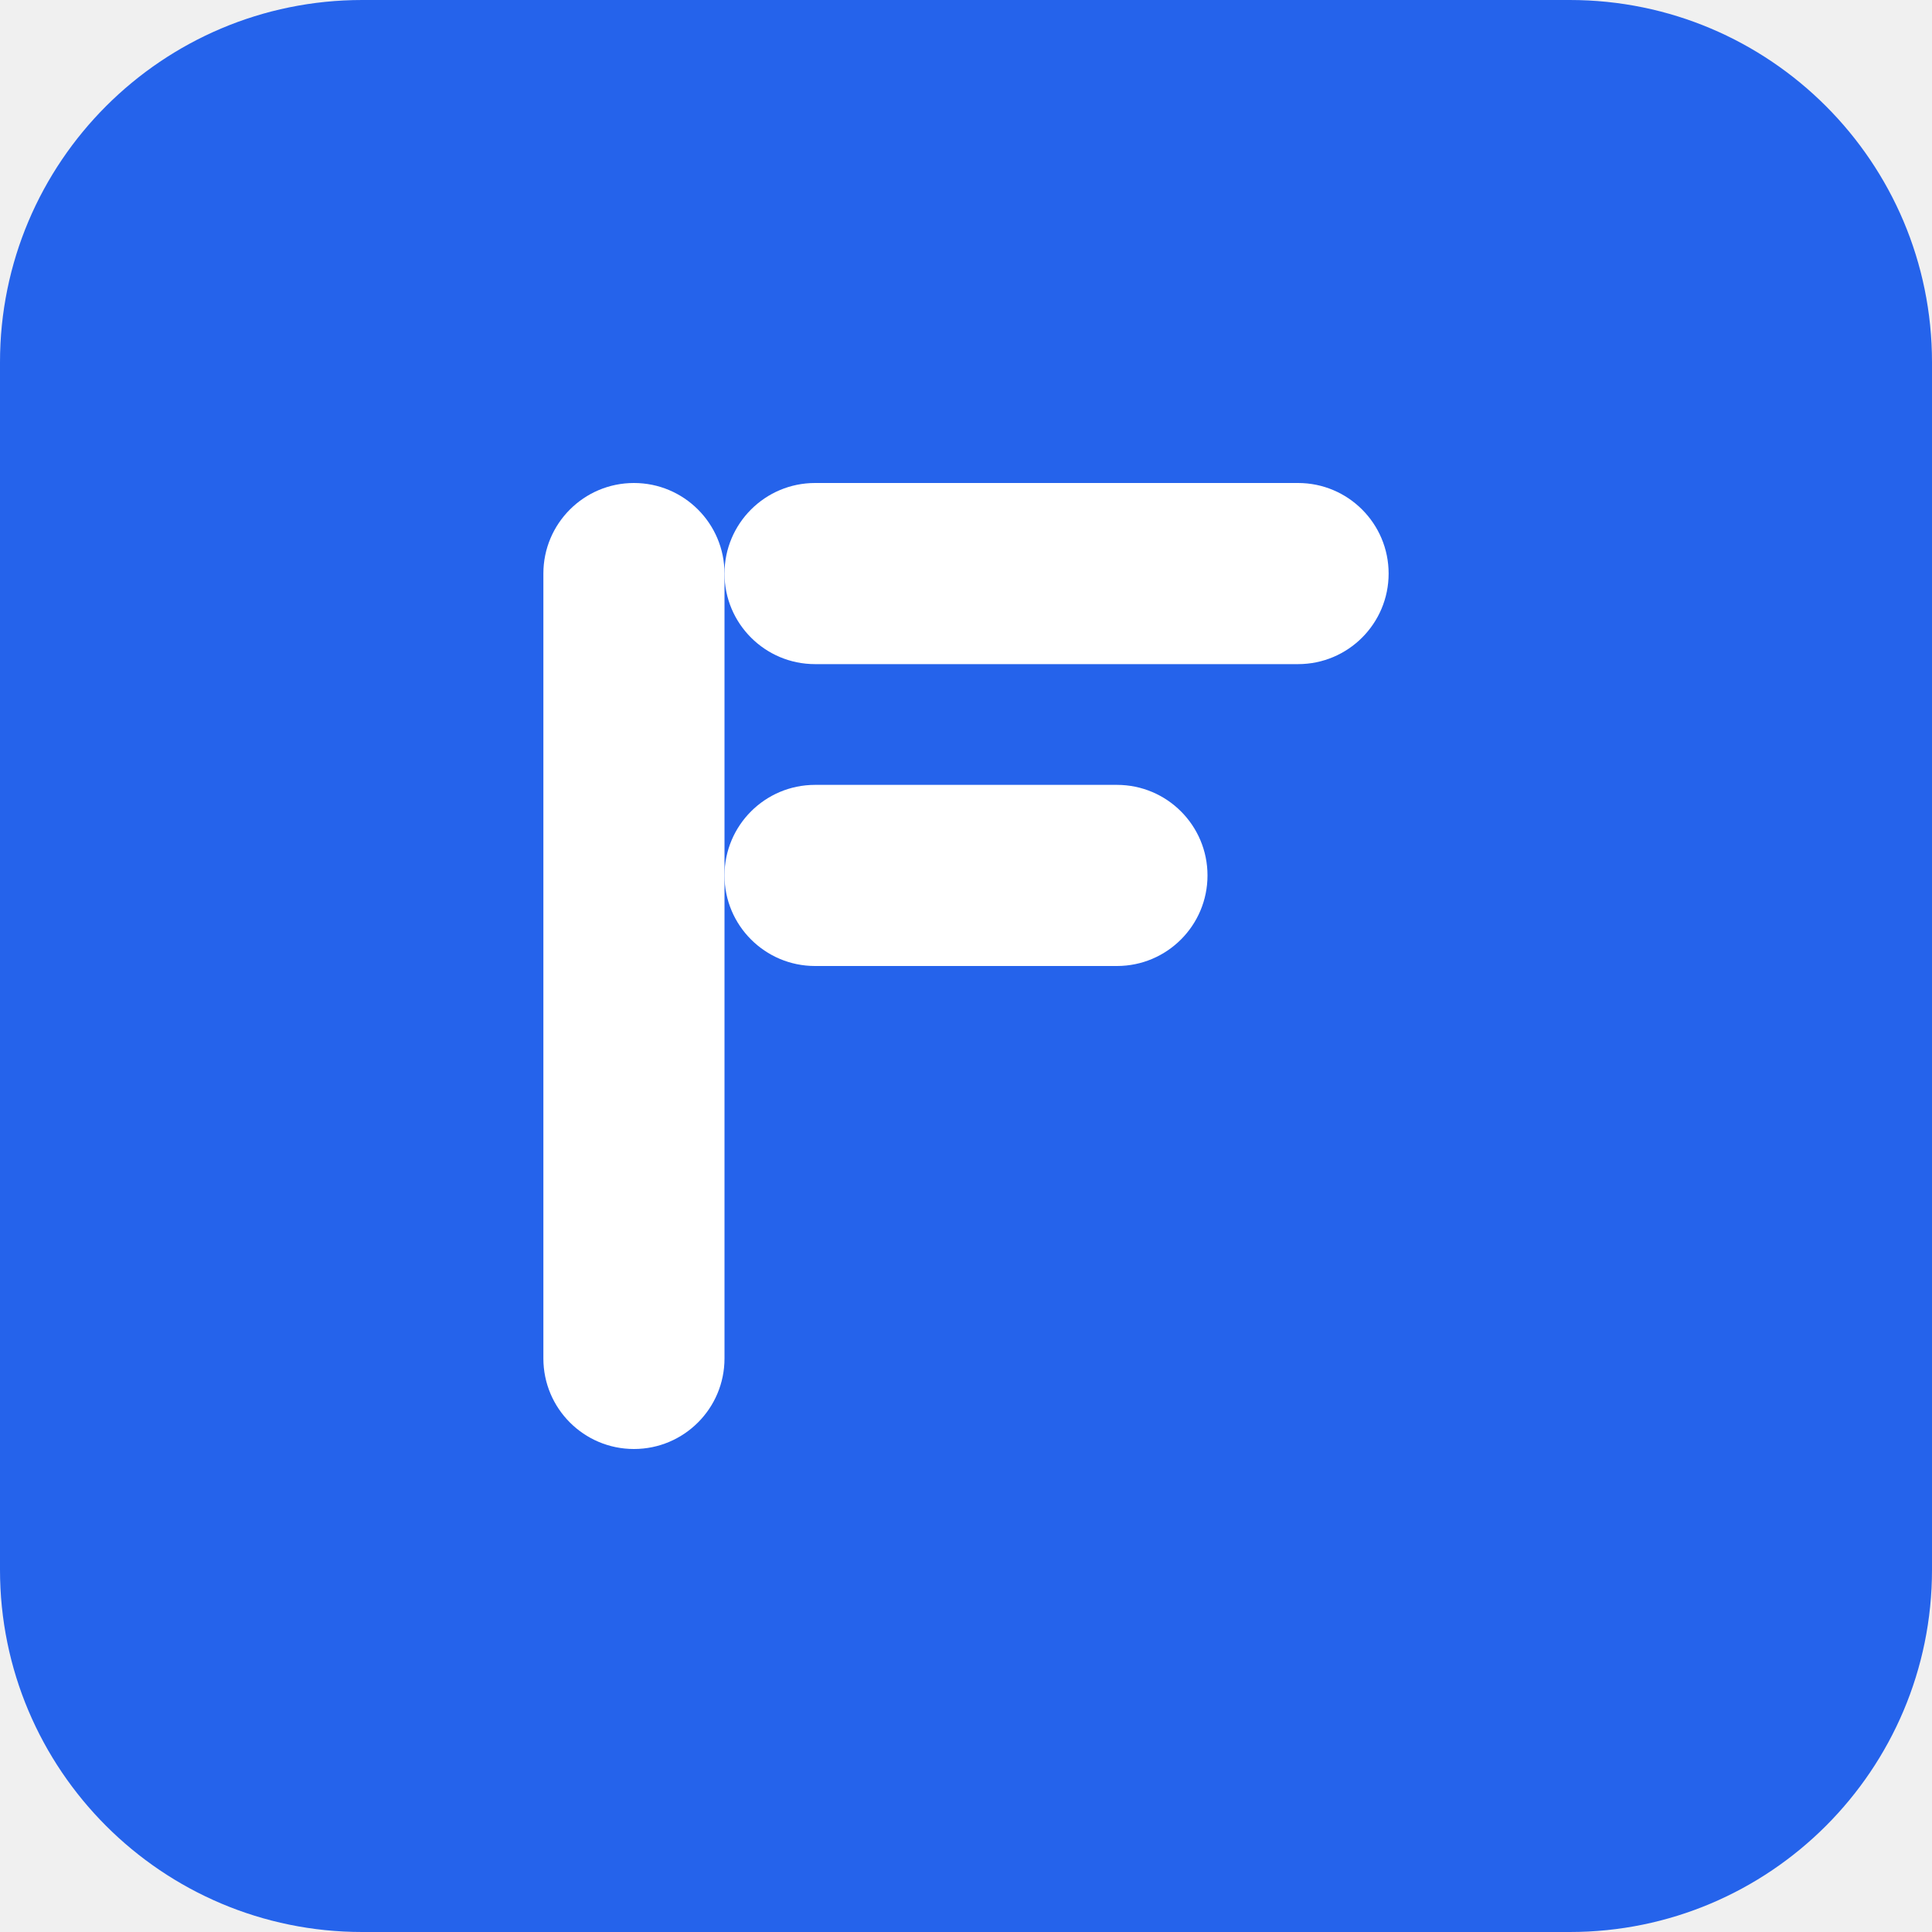
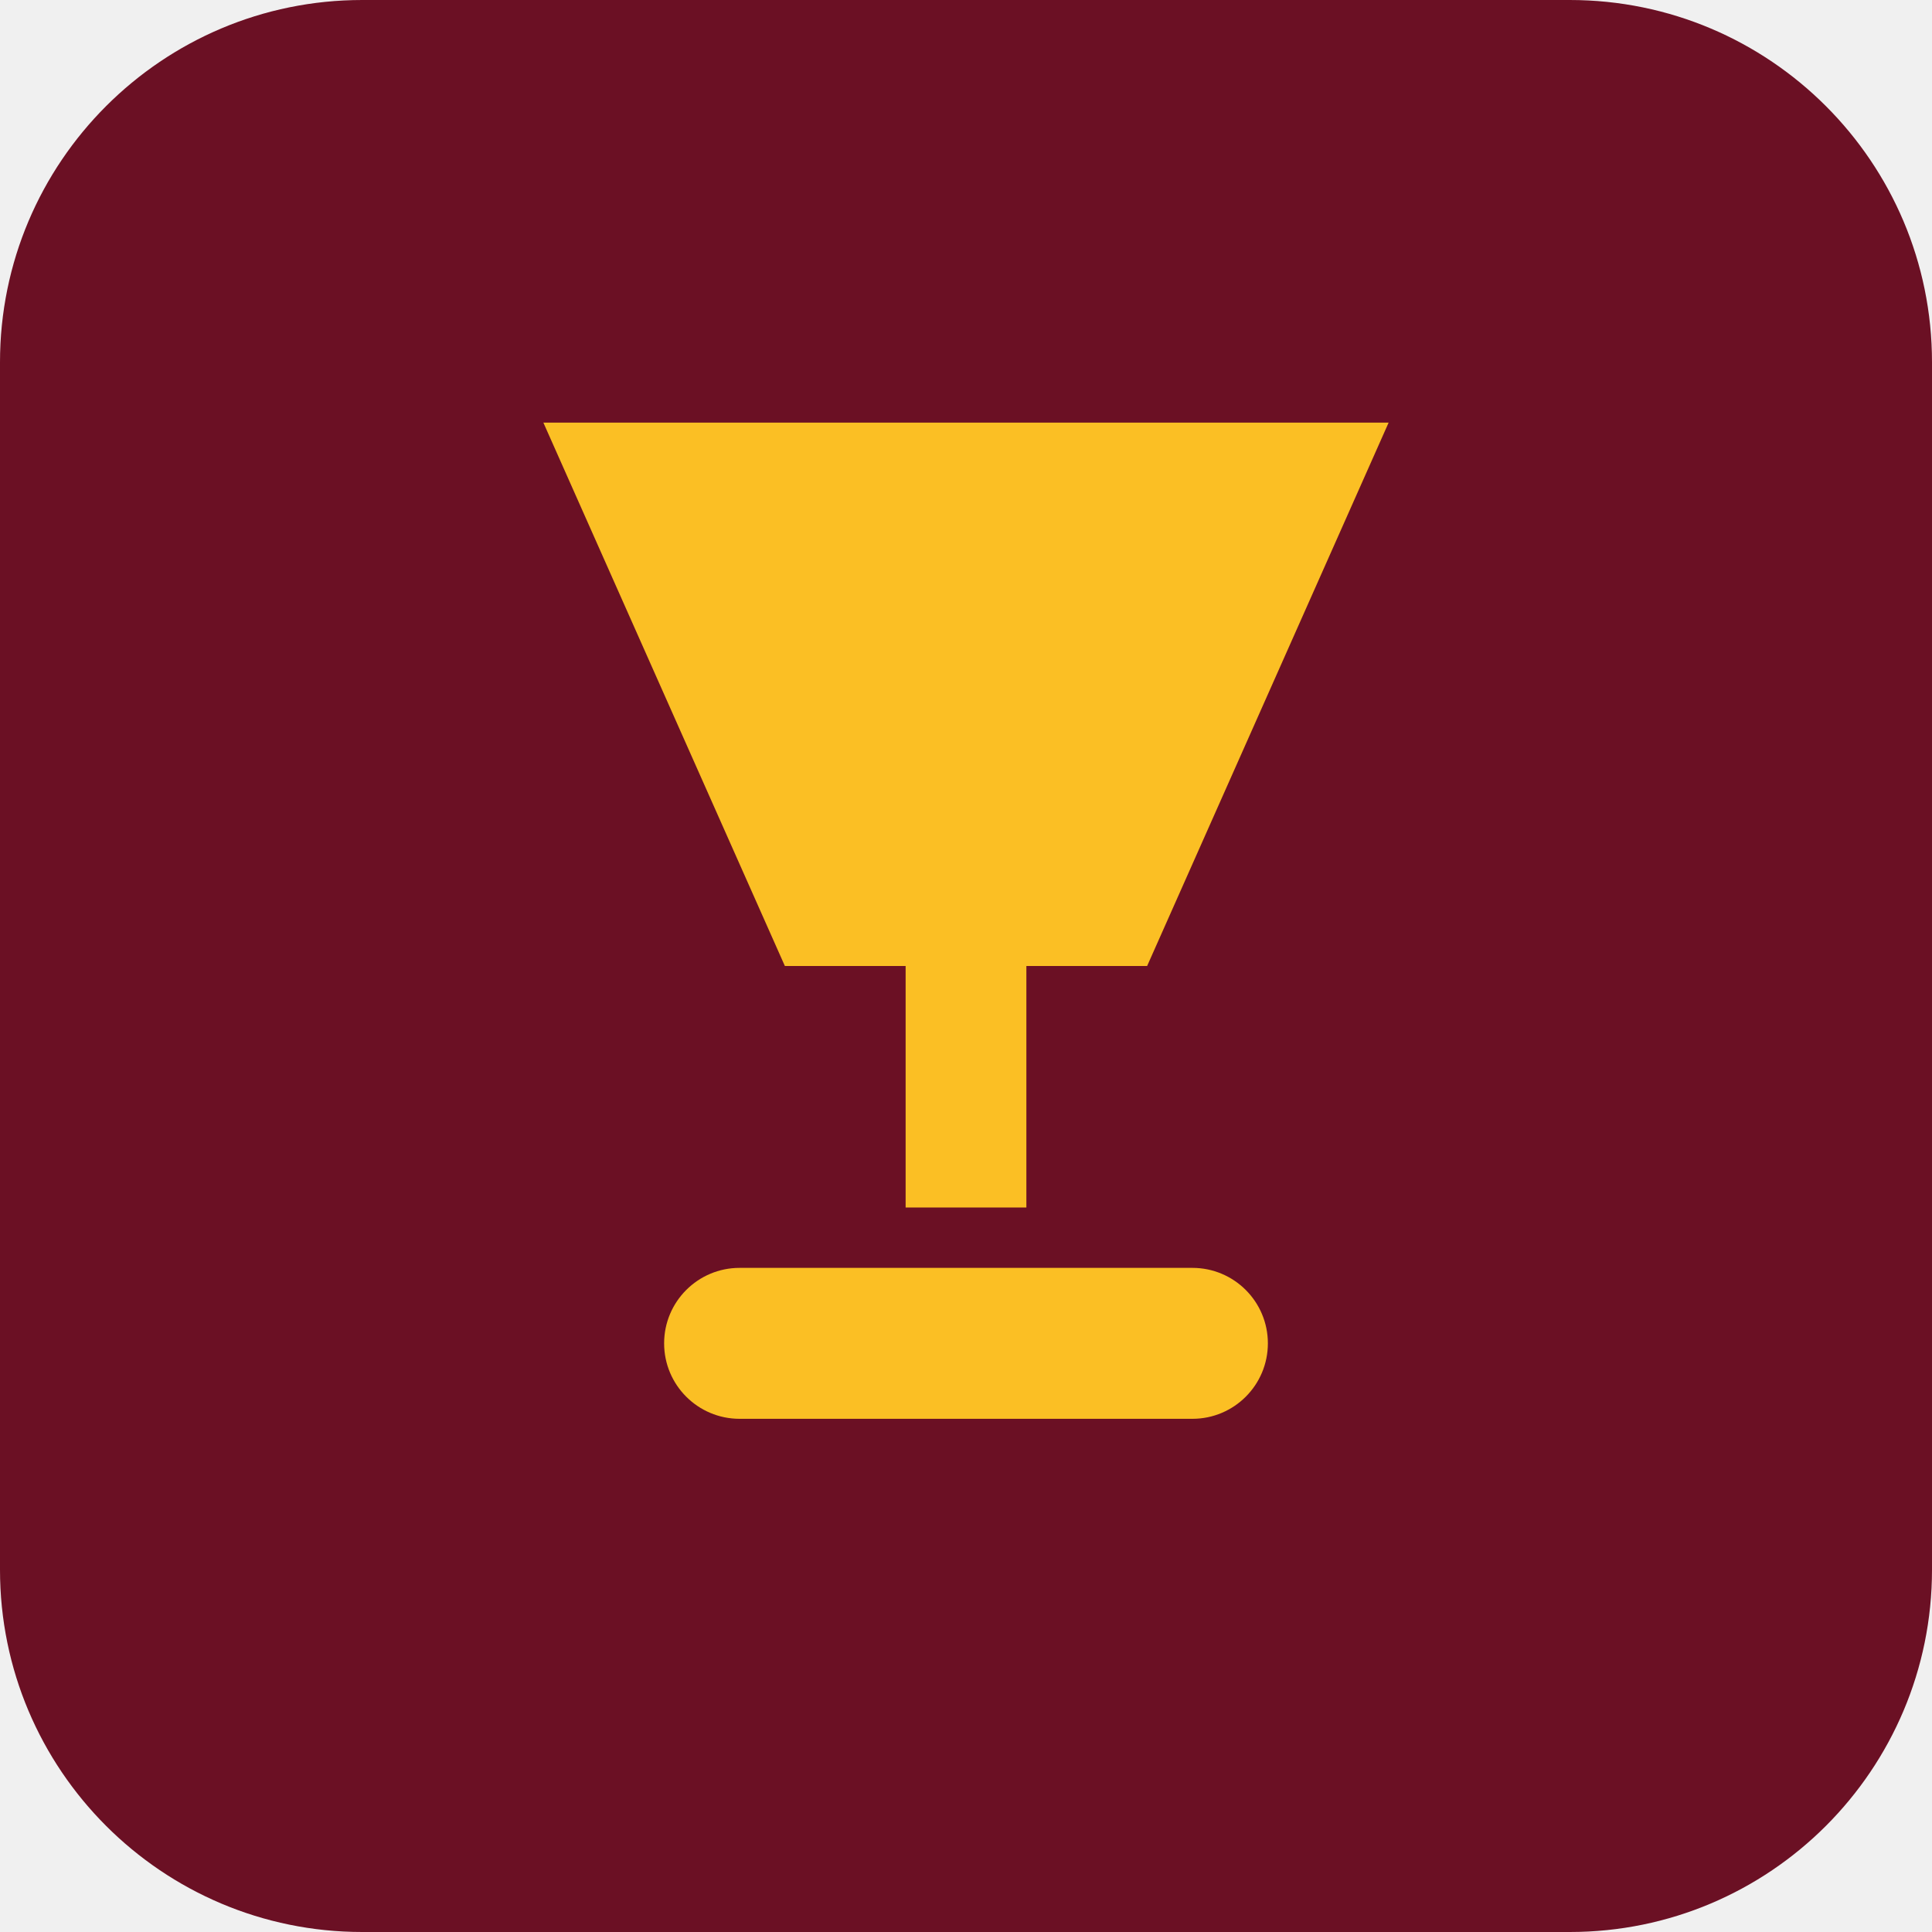
<svg xmlns="http://www.w3.org/2000/svg" viewBox="0 0 32 32">
-   <rect width="32" height="32" rx="6" fill="#2563EB" />
-   <rect x="9" y="8" width="3" height="16" rx="1.5" fill="white" />
-   <rect x="12" y="8" width="11" height="3" rx="1.5" fill="white" />
-   <rect x="12" y="13" width="8" height="3" rx="1.5" fill="white" />
+   <rect width="32" height="32" rx="6" fill="#6B1024" />
+   <polygon points="9,7 23,7 19,16 13,16" fill="#FBBF24" />
+   <rect x="15" y="16" width="2" height="4" fill="#FBBF24" />
+   <rect x="11" y="21" width="10" height="2.5" rx="1.25" fill="#FBBF24" />
</svg>
